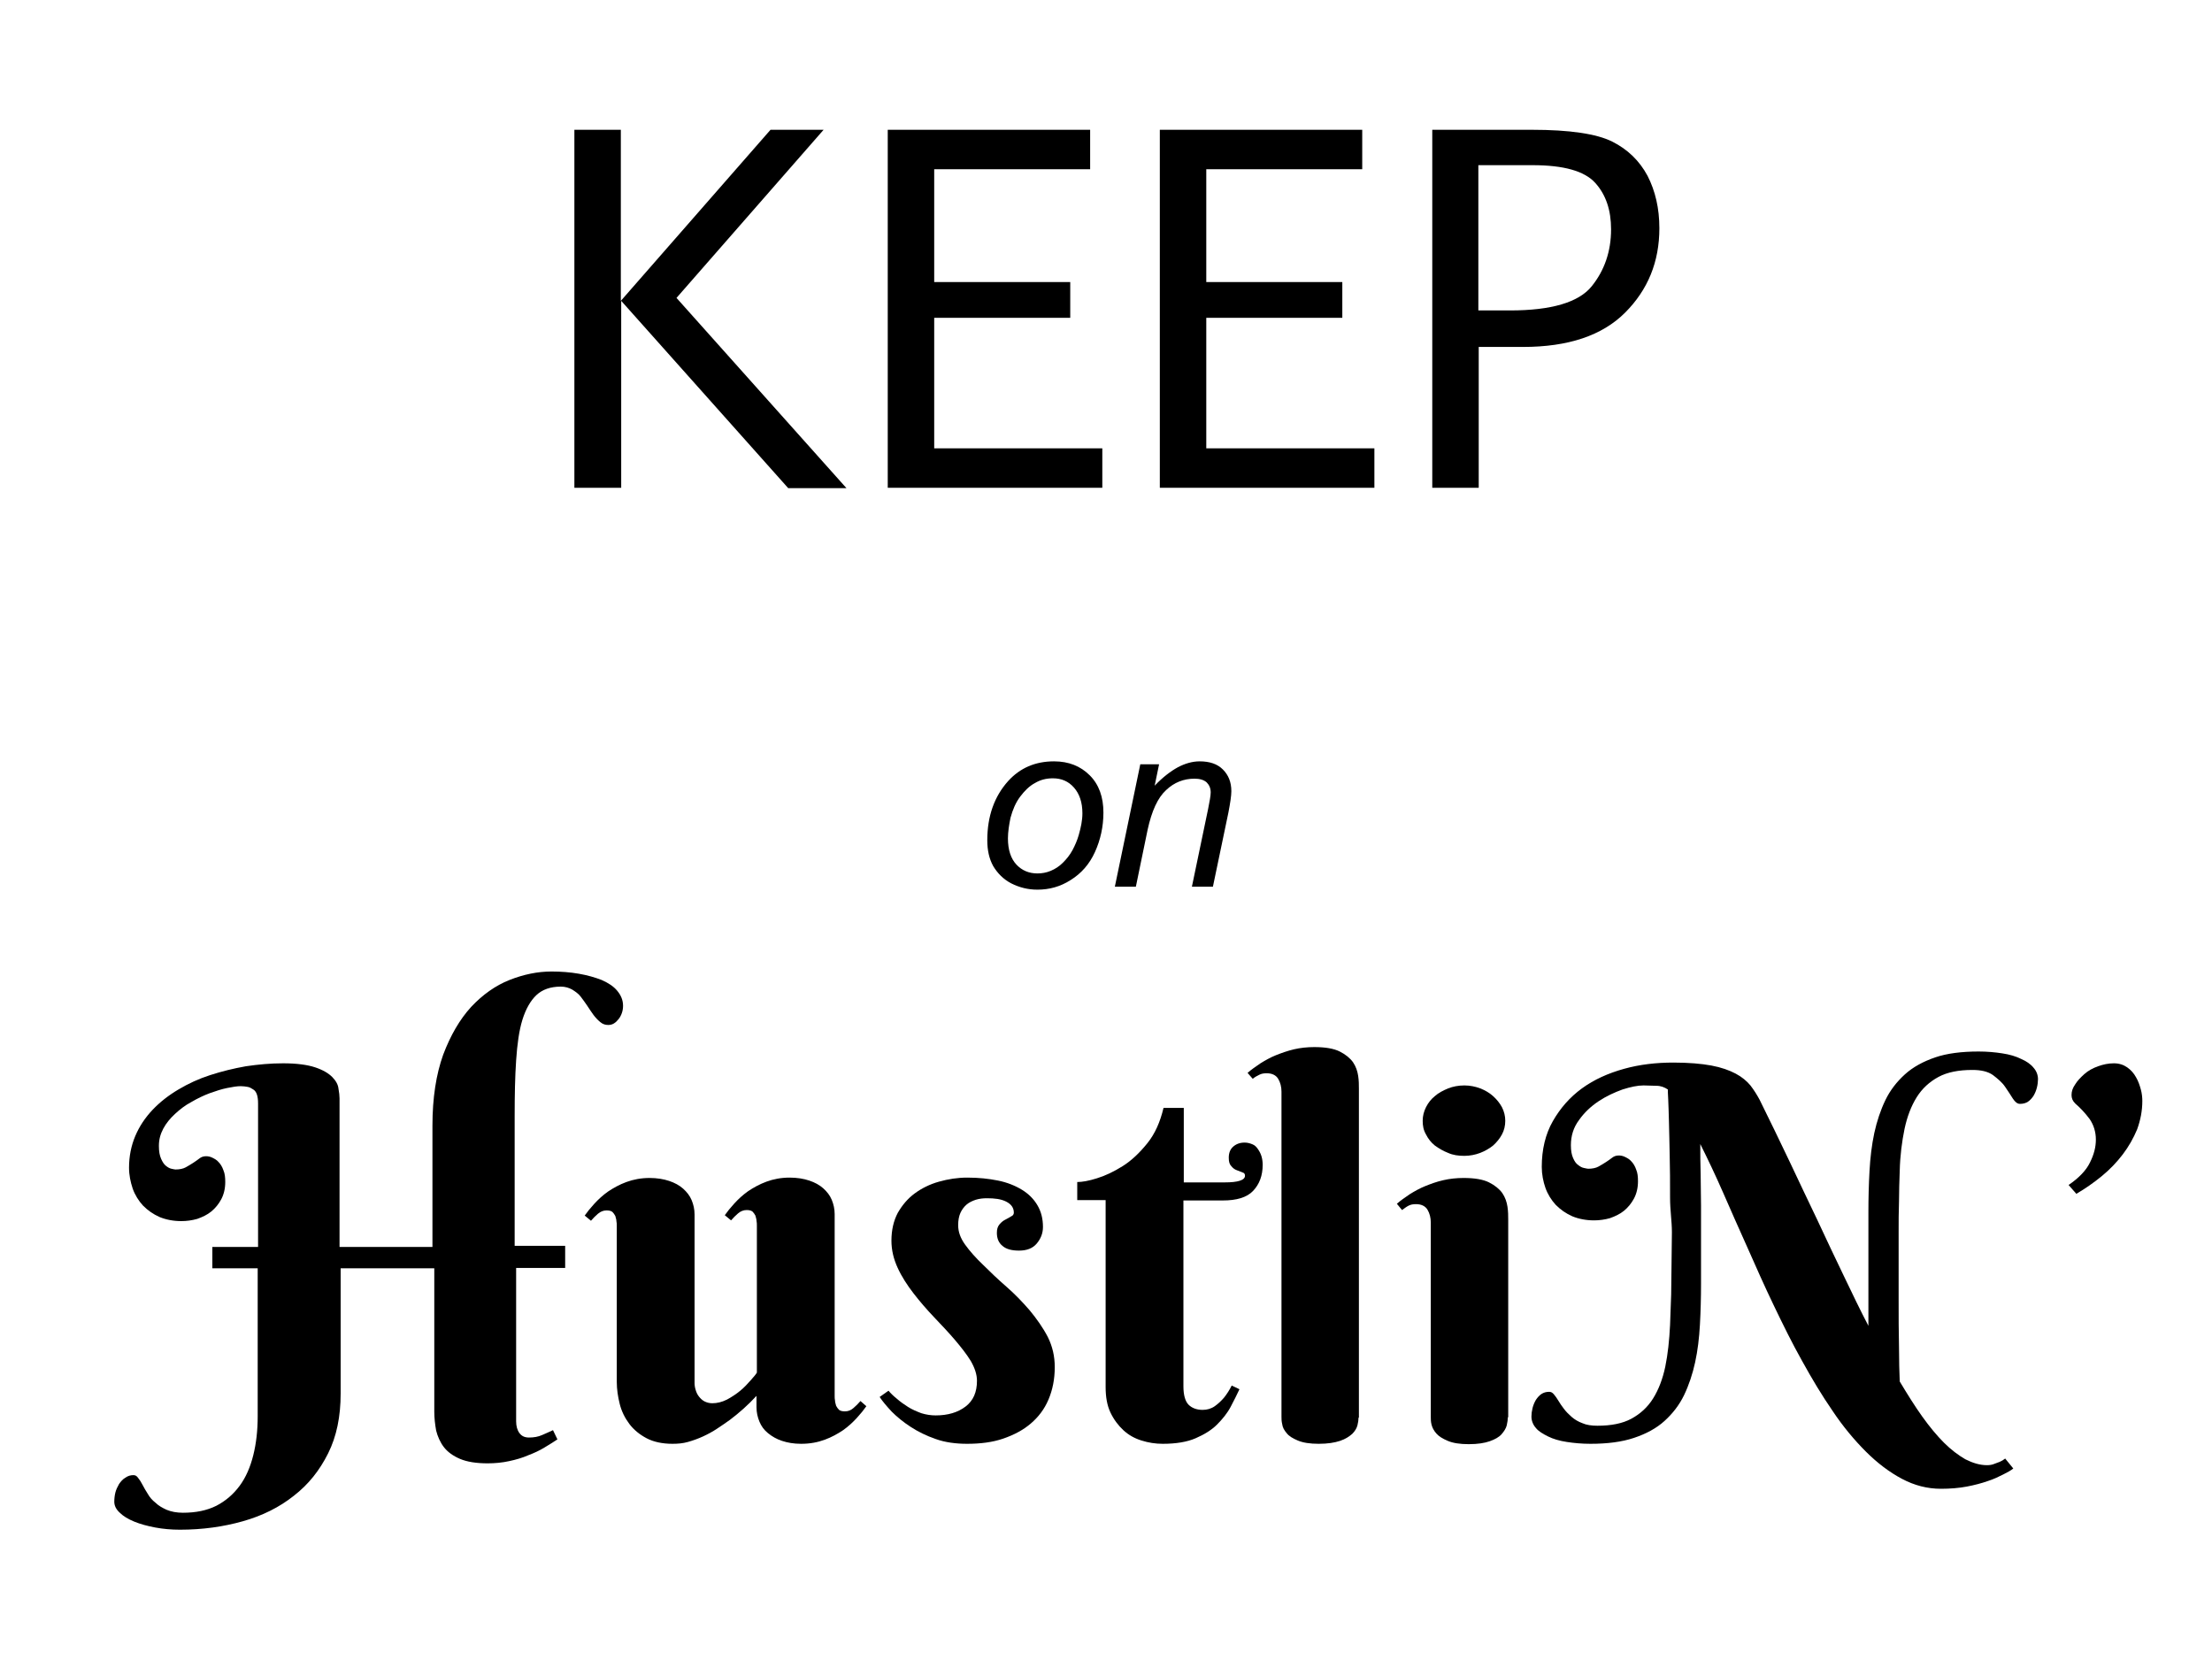
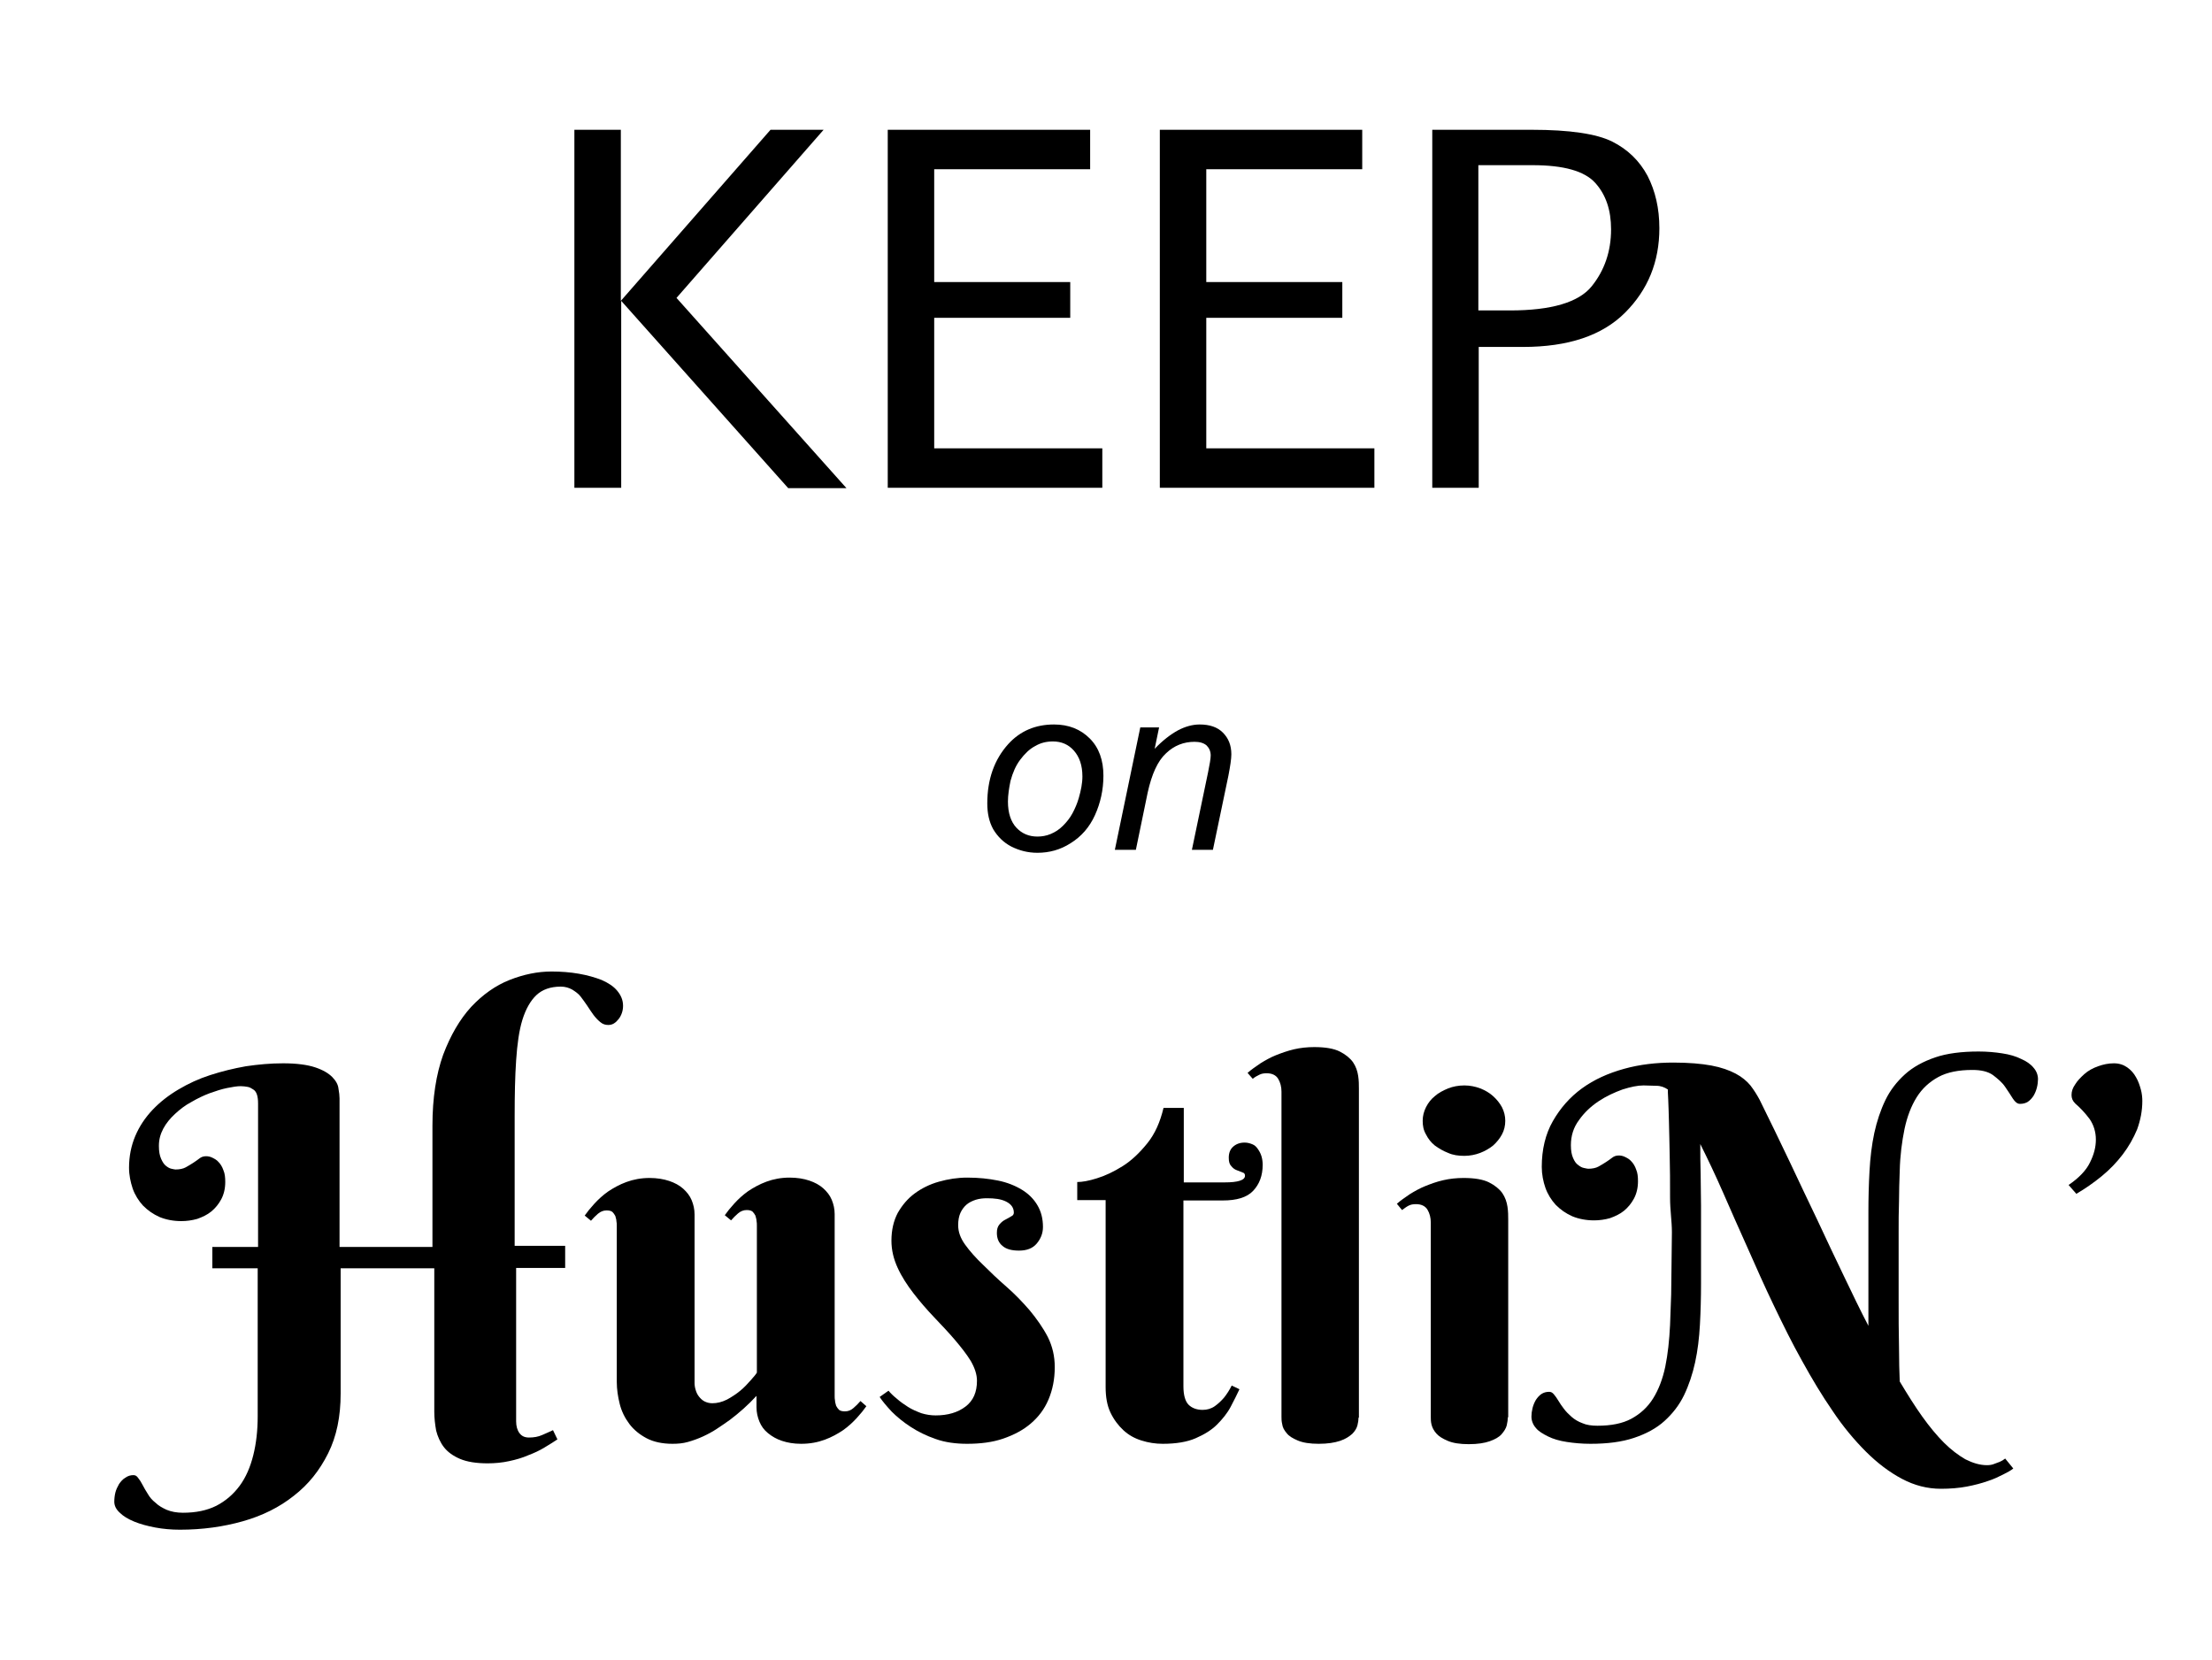
- <svg xmlns="http://www.w3.org/2000/svg" version="1.1" id="Layer_1" x="0px" y="0px" viewBox="0 0 600 450" enable-background="new 0 0 600 450" xml:space="preserve">
+ <svg xmlns="http://www.w3.org/2000/svg" version="1.1" id="Layer_1" x="0px" y="0px" viewBox="0 0 600 450" style="enable-background:new 0 0 600 450;" xml:space="preserve">
  <g id="mask">
-     <path d="M168.4,132.3h-12.6V35.2h12.6v46.4L209,35.2h14.4l-39.9,45.6l46.1,51.6h-15.8l-45.3-50.8V132.3z" />
-     <path d="M240.8,132.3V35.2h54.9v10.7h-42.3v30.6h36.9v9.7h-36.9v35.4h45.6v10.7H240.8z" />
+     <path d="M168.4,132.3h-12.6V35.2h12.6v46.4L209,35.2h14.4l-39.9,45.6l46.1,51.6h-15.8l-45.3-50.8v50.7H168.4z" />
+     <path d="M240.8,132.3V35.2h54.9v10.7h-42.3v30.6h36.9v9.7h-36.9v35.4H299v10.7H240.8z" />
    <path d="M314.6,132.3V35.2h54.9v10.7h-42.3v30.6h36.9v9.7h-36.9v35.4h45.6v10.7H314.6z" />
-     <path d="M401.1,132.3h-12.6V35.2h27c10.3,0,17.6,1.1,21.8,3.2c4.2,2.1,7.4,5.2,9.6,9.3c2.1,4.1,3.2,8.8,3.2,14.2  c0,9.1-3.1,16.7-9.3,22.9c-6.2,6.2-15.4,9.3-27.7,9.3h-12V132.3z M401.1,84.2h8.5c11.2,0,18.6-2.2,22.1-6.5  c3.5-4.3,5.3-9.5,5.3-15.5c0-5.2-1.4-9.4-4.3-12.6c-2.9-3.2-8.5-4.8-17-4.8h-14.7V84.2z" />
-     <path d="M267.8,227.9c0-6.5,1.9-11.9,5.7-16.1c3.2-3.5,7.3-5.3,12.4-5.3c4,0,7.2,1.3,9.7,3.8c2.5,2.5,3.7,5.9,3.7,10.1  c0,3.8-0.8,7.4-2.3,10.7c-1.5,3.3-3.7,5.8-6.6,7.6c-2.8,1.8-5.8,2.6-9,2.6c-2.6,0-4.9-0.6-7.1-1.7c-2.1-1.1-3.7-2.7-4.9-4.7  C268.3,232.9,267.8,230.6,267.8,227.9z M273.4,227.4c0,3.1,0.8,5.5,2.3,7.1c1.5,1.6,3.4,2.4,5.7,2.4c1.2,0,2.4-0.2,3.6-0.7  c1.2-0.5,2.3-1.2,3.3-2.2c1-1,1.9-2.1,2.6-3.4c0.7-1.3,1.3-2.7,1.7-4.1c0.6-2.1,1-4,1-5.9c0-3-0.8-5.3-2.3-7  c-1.5-1.7-3.4-2.5-5.7-2.5c-1.8,0-3.4,0.4-4.9,1.3c-1.5,0.8-2.8,2.1-4,3.7s-2,3.5-2.6,5.7C273.7,223.7,273.4,225.7,273.4,227.4z" />
-     <path d="M302.4,240.5l6.9-33.2h5.1l-1.2,5.8c2.2-2.3,4.3-3.9,6.3-5c1.9-1,3.9-1.6,5.9-1.6c2.7,0,4.8,0.7,6.3,2.2  c1.5,1.5,2.3,3.4,2.3,5.9c0,1.2-0.3,3.2-0.8,5.8l-4.2,20.1h-5.7l4.4-21.1c0.4-2,0.7-3.6,0.7-4.5c0-1.1-0.4-2-1.1-2.7  c-0.8-0.7-1.9-1-3.3-1c-2.9,0-5.5,1-7.7,3.1c-2.3,2.1-3.9,5.7-5,10.7l-3.2,15.5H302.4z" />
-     <path d="M57.6,338.2H70v-38.9c0-1-0.1-1.8-0.3-2.4c-0.2-0.6-0.5-1.1-1-1.4s-0.9-0.6-1.5-0.7c-0.6-0.1-1.2-0.2-1.9-0.2  c-1,0-2.2,0.2-3.7,0.5c-1.5,0.3-3,0.8-4.7,1.4c-1.6,0.6-3.3,1.4-5,2.4c-1.7,0.9-3.1,2-4.4,3.2c-1.3,1.2-2.4,2.5-3.2,4  c-0.8,1.5-1.2,3-1.2,4.7c0,1.5,0.2,2.6,0.6,3.5c0.4,0.9,0.8,1.5,1.3,1.9c0.5,0.4,1,0.7,1.5,0.8c0.5,0.1,0.9,0.2,1.1,0.2  c1.1,0,2.1-0.2,2.8-0.6c0.7-0.4,1.4-0.8,2-1.2c0.6-0.4,1.2-0.8,1.7-1.2c0.5-0.4,1.1-0.6,1.8-0.6c0.5,0,1.1,0.1,1.7,0.4  c0.6,0.3,1.2,0.6,1.7,1.2c0.5,0.5,1,1.3,1.3,2.2c0.4,0.9,0.5,2,0.5,3.2c0,1.8-0.4,3.4-1.1,4.7c-0.7,1.3-1.6,2.4-2.7,3.3  c-1.1,0.9-2.4,1.5-3.8,2c-1.4,0.4-2.9,0.6-4.3,0.6c-2.2,0-4.2-0.4-5.9-1.1c-1.8-0.8-3.2-1.8-4.5-3.1c-1.2-1.3-2.2-2.9-2.8-4.6  c-0.6-1.8-1-3.7-1-5.7c0-3.1,0.6-6,1.7-8.6c1.1-2.6,2.7-5,4.7-7.1c2-2.1,4.3-3.9,7-5.5s5.5-2.9,8.6-3.9c3.1-1,6.3-1.8,9.7-2.4  c3.4-0.5,6.7-0.8,10.1-0.8c3.7,0,6.6,0.4,8.7,1.1c2.1,0.7,3.6,1.6,4.6,2.6c1,1,1.6,2.1,1.7,3.1c0.2,1.1,0.3,2,0.3,2.7v40.3h25.2  v-32.9c0-7.5,1-13.9,2.9-19.2c2-5.3,4.5-9.6,7.6-13c3.1-3.3,6.6-5.8,10.4-7.3c3.8-1.5,7.6-2.3,11.4-2.3c2.6,0,5.1,0.2,7.4,0.6  c2.3,0.4,4.4,1,6.2,1.7c1.8,0.8,3.2,1.7,4.2,2.9c1,1.2,1.6,2.5,1.6,4.1c0,0.7-0.1,1.3-0.3,1.9s-0.5,1.2-0.9,1.7  c-0.4,0.5-0.8,0.9-1.3,1.2c-0.5,0.3-1,0.4-1.5,0.4c-0.8,0-1.5-0.2-2.2-0.8c-0.6-0.5-1.2-1.1-1.8-1.9c-0.6-0.8-1.1-1.6-1.7-2.5  s-1.2-1.7-1.8-2.5s-1.5-1.4-2.3-1.9c-0.9-0.5-1.9-0.8-3.1-0.8c-2.8,0-5,0.8-6.6,2.3c-1.6,1.5-2.9,3.8-3.8,6.7  c-0.9,2.9-1.4,6.6-1.7,11c-0.3,4.4-0.4,9.4-0.4,15v35.3h13.7v6H140v41.6c0,1.3,0.3,2.4,0.9,3.2c0.6,0.8,1.4,1.2,2.6,1.2  c1.3,0,2.5-0.2,3.6-0.7c1.1-0.5,2.1-0.9,2.9-1.3l1.2,2.5c-1,0.7-2.2,1.4-3.5,2.2c-1.3,0.8-2.8,1.5-4.4,2.1c-1.6,0.7-3.3,1.2-5.2,1.6  c-1.8,0.4-3.8,0.6-5.8,0.6c-3.1,0-5.6-0.4-7.5-1.2s-3.4-1.9-4.4-3.2c-1-1.3-1.7-2.9-2.1-4.5c-0.3-1.7-0.5-3.4-0.5-5.1v-38.9H92.4v34  c0,6.2-1.1,11.6-3.4,16.2s-5.3,8.4-9.3,11.5c-3.9,3.1-8.5,5.4-13.8,6.9c-5.3,1.5-11,2.3-17.1,2.3c-2.3,0-4.6-0.2-6.7-0.6  c-2.1-0.4-4-0.9-5.7-1.6s-3-1.5-3.9-2.4c-1-0.9-1.5-1.9-1.5-3c0-0.8,0.1-1.7,0.3-2.5c0.2-0.8,0.6-1.6,1-2.3c0.5-0.7,1-1.3,1.7-1.7  c0.7-0.5,1.4-0.7,2.2-0.7c0.5,0,0.9,0.2,1.3,0.8c0.4,0.5,0.8,1.1,1.2,1.9s0.9,1.6,1.4,2.4c0.5,0.9,1.2,1.7,2.1,2.4  c0.8,0.8,1.9,1.4,3,1.9c1.2,0.5,2.7,0.8,4.4,0.8c3.5,0,6.5-0.6,9.1-1.9c2.5-1.3,4.6-3.1,6.3-5.4s2.9-5.1,3.7-8.3  c0.8-3.2,1.2-6.7,1.2-10.6v-40.1H57.6V338.2z" />
-     <path d="M226.4,378.6c0,0.4,0,0.9,0.1,1.3c0,0.5,0.2,0.9,0.3,1.4c0.2,0.4,0.5,0.8,0.8,1.1c0.4,0.3,0.9,0.4,1.6,0.4  c0.9,0,1.6-0.3,2.3-0.9s1.3-1.2,1.9-1.9l1.6,1.4c-0.7,1-1.5,2-2.6,3.2s-2.3,2.3-3.7,3.3c-1.5,1-3.1,1.9-5,2.6  c-1.9,0.7-4,1.1-6.4,1.1c-2,0-3.7-0.3-5.2-0.8c-1.5-0.5-2.7-1.2-3.8-2.1s-1.8-1.9-2.3-3.1c-0.5-1.2-0.8-2.5-0.8-3.9v-3.1  c-2.3,2.5-4.7,4.6-7.2,6.5c-1.1,0.8-2.3,1.6-3.5,2.4c-1.2,0.8-2.5,1.5-3.8,2.1c-1.3,0.6-2.7,1.1-4.1,1.5c-1.4,0.4-2.8,0.5-4.2,0.5  c-2.7,0-5.1-0.5-7-1.5c-1.9-1-3.5-2.3-4.7-3.9c-1.2-1.6-2.1-3.4-2.6-5.4c-0.5-2-0.8-4-0.8-6v-42.3c0-0.4,0-0.9-0.1-1.3  c0-0.5-0.2-0.9-0.3-1.4c-0.2-0.4-0.5-0.8-0.8-1.1c-0.4-0.3-0.9-0.4-1.6-0.4c-0.8,0-1.6,0.3-2.3,0.9c-0.7,0.6-1.3,1.2-1.9,1.9  l-1.7-1.4c0.7-1,1.5-2,2.6-3.2s2.3-2.3,3.7-3.3c1.5-1,3.1-1.9,5-2.6c1.9-0.7,4-1.1,6.3-1.1c2,0,3.8,0.3,5.3,0.8  c1.5,0.5,2.8,1.2,3.8,2.1c1,0.9,1.8,1.9,2.3,3.1c0.5,1.2,0.8,2.5,0.8,3.9v45.7c0,0.6,0.1,1.3,0.3,1.9c0.2,0.7,0.5,1.3,0.9,1.8  c0.4,0.5,0.9,1,1.5,1.3c0.6,0.3,1.3,0.5,2.1,0.5c1.3,0,2.6-0.3,4-1c1.3-0.7,2.5-1.5,3.6-2.4c1.1-0.9,2-1.9,2.8-2.8  c0.8-0.9,1.4-1.6,1.7-2.1v-39.9c0-0.4,0-0.9-0.1-1.3c0-0.5-0.2-0.9-0.3-1.4c-0.2-0.4-0.5-0.8-0.8-1.1c-0.4-0.3-0.9-0.4-1.6-0.4  c-0.8,0-1.6,0.3-2.3,0.9c-0.7,0.6-1.3,1.2-1.9,1.9l-1.7-1.4c0.7-1,1.5-2,2.6-3.2s2.3-2.3,3.7-3.3c1.5-1,3.1-1.9,5-2.6  c1.9-0.7,4-1.1,6.3-1.1c2,0,3.8,0.3,5.3,0.8c1.5,0.5,2.8,1.2,3.8,2.1c1,0.9,1.8,1.9,2.3,3.1c0.5,1.2,0.8,2.5,0.8,3.9V378.6z" />
-     <path d="M267.7,325c-1,0-2,0.1-3,0.4c-0.9,0.3-1.8,0.7-2.5,1.3c-0.7,0.6-1.3,1.4-1.7,2.3c-0.4,0.9-0.6,2-0.6,3.3  c0,1.8,0.6,3.5,1.9,5.3c1.3,1.8,2.9,3.6,4.9,5.5c1.9,1.9,4,3.9,6.3,5.9c2.3,2,4.4,4.2,6.3,6.4c1.9,2.3,3.6,4.7,4.9,7.2  c1.3,2.6,1.9,5.3,1.9,8.2c0,3.3-0.6,6.2-1.7,8.8c-1.1,2.6-2.7,4.7-4.8,6.5c-2.1,1.8-4.6,3.1-7.5,4.1s-6.2,1.4-9.8,1.4  c-3.1,0-6-0.4-8.5-1.3c-2.6-0.9-4.8-2-6.8-3.3s-3.7-2.7-5.1-4.1c-1.4-1.5-2.5-2.8-3.3-4l2.4-1.7c0.6,0.7,1.3,1.4,2.3,2.2  c0.9,0.8,1.9,1.5,3,2.2c1.1,0.7,2.3,1.2,3.6,1.7c1.3,0.4,2.6,0.6,3.9,0.6c3.3,0,6-0.8,8.1-2.4c2.1-1.6,3.1-3.9,3.1-7  c0-1.7-0.6-3.5-1.7-5.4c-1.1-1.8-2.6-3.7-4.3-5.7c-1.7-2-3.6-4-5.6-6.1c-2-2.1-3.9-4.3-5.6-6.5c-1.7-2.2-3.2-4.5-4.3-6.9  c-1.1-2.4-1.7-4.8-1.7-7.4c0-2.9,0.6-5.4,1.7-7.5c1.2-2.1,2.7-3.9,4.6-5.3c1.9-1.4,4.1-2.5,6.6-3.2c2.5-0.7,5-1.1,7.7-1.1  c3.1,0,5.8,0.3,8.3,0.8c2.5,0.5,4.7,1.4,6.5,2.5c1.8,1.1,3.2,2.5,4.2,4.2c1,1.7,1.5,3.6,1.5,5.9c0,1.7-0.6,3.2-1.7,4.5  c-1.1,1.3-2.7,1.9-4.8,1.9c-2,0-3.5-0.4-4.5-1.3c-1-0.8-1.5-2-1.5-3.5c0-1,0.2-1.7,0.7-2.3s1-1,1.6-1.3c0.6-0.3,1.1-0.6,1.6-0.9  c0.5-0.2,0.7-0.6,0.7-1c0-1.3-0.7-2.3-2.1-3S269.8,325,267.7,325z" />
-     <path d="M321,325.5V376c0,2.4,0.5,4.1,1.4,5c0.9,0.9,2.2,1.4,3.8,1.4c1.2,0,2.3-0.3,3.3-1s1.8-1.5,2.5-2.3c0.8-1,1.5-2.1,2.1-3.3  l2.1,1c-0.7,1.5-1.5,3.1-2.4,4.8c-0.9,1.7-2.2,3.3-3.7,4.8c-1.5,1.5-3.5,2.7-5.8,3.7c-2.3,1-5.3,1.5-8.9,1.5c-2,0-3.9-0.3-5.8-0.9  s-3.5-1.5-4.9-2.8c-1.4-1.3-2.6-2.9-3.5-4.8c-0.9-1.9-1.3-4.2-1.3-6.9v-50.7h-7.7v-4.9c1.3,0,3.1-0.3,5.3-1c2.3-0.7,4.6-1.8,7-3.3  c2.4-1.5,4.6-3.6,6.7-6.2s3.5-5.8,4.4-9.6h5.5v20.2h11.1c3.6,0,5.5-0.6,5.5-1.8c0-0.5-0.2-0.8-0.7-0.9c-0.5-0.2-1-0.4-1.5-0.6  c-0.6-0.2-1.1-0.6-1.5-1.1c-0.5-0.5-0.7-1.2-0.7-2.3c0-1.3,0.4-2.3,1.2-3c0.8-0.7,1.8-1.1,3.1-1.1c0.8,0,1.5,0.2,2.2,0.5  s1.1,0.8,1.5,1.4c0.4,0.6,0.7,1.2,0.9,1.9c0.2,0.7,0.3,1.5,0.3,2.2c0,3-0.9,5.3-2.6,7.1c-1.7,1.8-4.5,2.6-8.2,2.6H321z" />
-     <path d="M368.5,384.5c0,0.6-0.1,1.3-0.3,2.1s-0.7,1.6-1.4,2.3c-0.8,0.7-1.8,1.4-3.3,1.9s-3.4,0.8-5.8,0.8c-2.4,0-4.3-0.3-5.7-0.9  s-2.4-1.2-3-2c-0.7-0.8-1.1-1.6-1.2-2.4c-0.2-0.8-0.2-1.5-0.2-2v-88.2c0-1.3-0.3-2.5-0.9-3.5c-0.6-1-1.7-1.5-3.1-1.5  c-0.8,0-1.4,0.1-2,0.4c-0.6,0.3-1.2,0.6-1.8,1.1l-1.4-1.6c1-0.9,2.2-1.7,3.5-2.6c1.3-0.8,2.7-1.6,4.2-2.2c1.5-0.6,3.2-1.2,4.9-1.6  c1.7-0.4,3.6-0.6,5.5-0.6c3,0,5.3,0.4,6.9,1.2c1.6,0.8,2.8,1.8,3.6,2.9c0.8,1.2,1.2,2.4,1.4,3.7c0.2,1.3,0.2,2.5,0.2,3.5V384.5z" />
-     <path d="M409,384.4c0,0.6-0.1,1.3-0.3,2.2c-0.2,0.8-0.7,1.6-1.4,2.4s-1.8,1.4-3.2,1.9c-1.4,0.5-3.3,0.8-5.7,0.8  c-2.4,0-4.3-0.3-5.7-0.9s-2.4-1.2-3.1-2c-0.7-0.8-1.1-1.6-1.3-2.4c-0.2-0.8-0.2-1.5-0.2-2v-52.8c0-1.3-0.3-2.5-0.9-3.5  c-0.6-1-1.7-1.5-3.1-1.5c-0.8,0-1.4,0.1-2,0.4s-1.1,0.7-1.8,1.2l-1.4-1.7c1-0.9,2.2-1.7,3.5-2.6c1.3-0.8,2.7-1.6,4.2-2.2  c1.5-0.6,3.1-1.2,4.9-1.6c1.7-0.4,3.6-0.6,5.5-0.6c3,0,5.3,0.4,6.9,1.2c1.6,0.8,2.8,1.8,3.6,2.9c0.8,1.2,1.2,2.4,1.4,3.7  c0.2,1.3,0.2,2.5,0.2,3.5V384.4z M385.9,304c0-1.3,0.3-2.5,0.9-3.7c0.6-1.2,1.4-2.2,2.4-3c1-0.9,2.2-1.5,3.6-2.1  c1.3-0.5,2.8-0.8,4.4-0.8c1.5,0,3,0.3,4.3,0.8c1.3,0.5,2.5,1.2,3.5,2.1c1,0.9,1.8,1.9,2.4,3c0.6,1.2,0.9,2.4,0.9,3.7  c0,1.3-0.3,2.6-0.9,3.7c-0.6,1.1-1.4,2.1-2.4,3c-1,0.8-2.2,1.5-3.5,2c-1.3,0.5-2.8,0.8-4.3,0.8c-1.6,0-3.1-0.2-4.4-0.8  c-1.3-0.5-2.5-1.2-3.6-2c-1-0.8-1.8-1.8-2.4-3C386.1,306.5,385.9,305.3,385.9,304z" />
-     <path d="M453,324.8c0-4.1,0-8-0.1-11.4c-0.1-3.5-0.1-6.5-0.2-9.1c-0.1-2.6-0.1-4.6-0.2-6.1s-0.1-2.4-0.1-2.7c-0.9-0.6-1.9-1-3.1-1  c-1.2,0-2.3-0.1-3.5-0.1c-1.6,0-3.5,0.4-5.7,1.1c-2.2,0.8-4.4,1.8-6.5,3.2c-2.1,1.4-3.9,3.1-5.3,5.1c-1.5,2-2.2,4.3-2.2,6.8  c0,1.5,0.2,2.6,0.6,3.5c0.4,0.9,0.8,1.5,1.4,1.9c0.5,0.4,1,0.7,1.6,0.8c0.5,0.1,0.9,0.2,1.1,0.2c1.1,0,2.1-0.2,2.8-0.6  c0.7-0.4,1.4-0.8,2-1.2c0.6-0.4,1.2-0.8,1.7-1.2c0.5-0.4,1.1-0.6,1.8-0.6c0.5,0,1.1,0.1,1.7,0.4c0.6,0.3,1.2,0.6,1.7,1.2  c0.5,0.5,1,1.3,1.3,2.2c0.4,0.9,0.5,2,0.5,3.2c0,1.8-0.4,3.4-1.1,4.7c-0.7,1.3-1.6,2.4-2.7,3.3c-1.1,0.9-2.4,1.5-3.8,2  c-1.4,0.4-2.9,0.6-4.3,0.6c-2.2,0-4.2-0.4-5.9-1.1c-1.8-0.8-3.2-1.8-4.5-3.1c-1.2-1.3-2.2-2.9-2.8-4.6s-1-3.7-1-5.7  c0-4.7,1-8.9,3-12.4c2-3.5,4.6-6.5,7.9-8.9c3.3-2.4,7.1-4.1,11.4-5.3s8.8-1.7,13.4-1.7c4.1,0,7.6,0.3,10.3,0.8  c2.7,0.5,4.9,1.3,6.6,2.2c1.7,0.9,3,2,4,3.2c1,1.3,1.8,2.6,2.5,3.9c2.8,5.7,5.5,11.2,8.1,16.7c2.6,5.5,5.1,10.8,7.6,16  c2.4,5.2,4.8,10.2,7.1,15c2.3,4.8,4.5,9.4,6.7,13.6v-9.8v-21.1c0-3.8,0.1-7.5,0.3-11.1s0.6-7,1.3-10.3c0.7-3.2,1.7-6.2,3-8.9  c1.3-2.7,3.1-5,5.3-7c2.2-2,5-3.5,8.2-4.6s7.2-1.6,11.8-1.6c2.3,0,4.5,0.2,6.4,0.5c2,0.3,3.7,0.8,5.1,1.5c1.4,0.6,2.6,1.4,3.4,2.4  c0.8,0.9,1.2,2,1.2,3.1c0,0.7-0.1,1.5-0.3,2.3c-0.2,0.8-0.5,1.5-0.9,2.2c-0.4,0.6-0.9,1.2-1.5,1.6c-0.6,0.4-1.3,0.6-2.2,0.6  c-0.7,0-1.3-0.5-1.9-1.4c-0.6-1-1.3-2-2.1-3.2c-0.8-1.2-2-2.2-3.3-3.2c-1.4-1-3.3-1.4-5.6-1.4c-3.7,0-6.8,0.6-9.2,1.9  c-2.4,1.3-4.4,3.1-5.9,5.5c-1.5,2.4-2.6,5.3-3.3,8.6c-0.7,3.4-1.2,7.2-1.3,11.3c-0.1,2.9-0.2,5.7-0.2,8.4c-0.1,2.7-0.1,5.5-0.1,8.2  c0,2.8,0,5.7,0,8.6c0,3,0,6.2,0,9.6c0,4.8,0,9.2,0.1,13c0,3.8,0.1,7,0.2,9.4c2.1,3.5,4.1,6.7,6.1,9.5c2,2.8,4,5.2,5.9,7.1  c1.9,1.9,3.9,3.4,5.8,4.5c2,1,3.9,1.6,5.9,1.6c0.6,0,1.3-0.1,1.8-0.3c0.6-0.2,1.1-0.4,1.6-0.6c0.5-0.2,1-0.5,1.5-0.9l2.2,2.7  c-0.6,0.5-1.5,1-2.7,1.6c-1.2,0.6-2.6,1.3-4.2,1.8c-1.7,0.6-3.6,1.1-5.7,1.5c-2.1,0.4-4.5,0.6-7,0.6c-3.7,0-7.2-0.9-10.6-2.7  c-3.4-1.8-6.7-4.3-9.8-7.4s-6.2-6.8-9-11c-2.9-4.2-5.6-8.7-8.3-13.6c-2.7-4.8-5.2-9.9-7.7-15.1c-2.5-5.2-4.8-10.4-7.1-15.6  c-2.3-5.1-4.5-10.1-6.6-14.9c-2.1-4.8-4.2-9.2-6.2-13.2c0,2.6,0,5.4,0.1,8.2c0,2.8,0.1,5.7,0.1,8.5v21.2c0,3.8-0.1,7.5-0.3,11.1  c-0.2,3.6-0.6,7-1.3,10.2s-1.7,6.2-3,8.9c-1.3,2.7-3.1,5-5.3,7c-2.2,2-5,3.5-8.3,4.6s-7.2,1.6-11.8,1.6c-2.3,0-4.5-0.2-6.4-0.5  c-2-0.3-3.7-0.8-5.1-1.5s-2.6-1.4-3.3-2.3c-0.8-0.9-1.2-2-1.2-3.1c0-0.7,0.1-1.5,0.3-2.3c0.2-0.8,0.5-1.5,0.9-2.2  c0.4-0.6,0.9-1.2,1.5-1.6c0.6-0.4,1.3-0.6,2.1-0.6c0.5,0,0.9,0.2,1.3,0.7c0.4,0.5,0.8,1,1.2,1.7c0.4,0.7,0.9,1.4,1.5,2.2  c0.6,0.8,1.3,1.5,2.1,2.2c0.8,0.7,1.8,1.3,2.9,1.7c1.1,0.5,2.5,0.7,4.1,0.7c3.7,0,6.8-0.6,9.2-1.9c2.4-1.3,4.4-3.1,5.9-5.5  s2.6-5.3,3.3-8.6c0.7-3.4,1.1-7.2,1.3-11.3c0.1-2.9,0.2-5.7,0.3-8.3c0-2.7,0.1-5.4,0.1-8.2c0-2.8,0.1-5.7,0.1-8.7  S453,328.3,453,324.8z" />
-     <path d="M561.1,321.4c2.8-1.9,4.8-4,5.8-6.1c1.1-2.2,1.6-4.2,1.6-6.2c0-2.1-0.6-4-1.7-5.6c-1.2-1.6-2.5-3-3.9-4.2  c-0.7-0.7-1-1.4-1-2.3c0-1,0.3-1.9,1-2.9c0.6-1,1.5-1.9,2.5-2.8c1-0.9,2.3-1.6,3.7-2.1c1.4-0.5,2.8-0.8,4.3-0.8  c1.4,0,2.6,0.4,3.6,1.1c1,0.7,1.8,1.6,2.4,2.7c0.6,1,1,2.2,1.3,3.3s0.4,2.2,0.4,3.1c0,2.7-0.5,5.2-1.4,7.7c-1,2.4-2.3,4.7-3.9,6.8  c-1.6,2.1-3.5,4.1-5.7,5.9c-2.2,1.8-4.5,3.4-6.9,4.8L561.1,321.4z" />
+     <path d="M401.1,132.3h-12.6V35.2h27c10.3,0,17.6,1.1,21.8,3.2c4.2,2.1,7.4,5.2,9.6,9.3c2.1,4.1,3.2,8.8,3.2,14.2   c0,9.1-3.1,16.7-9.3,22.9c-6.2,6.2-15.4,9.3-27.7,9.3h-12V132.3z M401.1,84.2h8.5c11.2,0,18.6-2.2,22.1-6.5s5.3-9.5,5.3-15.5   c0-5.2-1.4-9.4-4.3-12.6c-2.9-3.2-8.5-4.8-17-4.8H401v39.4H401.1z" />
+     <path d="M267.8,217.9c0-6.5,1.9-11.9,5.7-16.1c3.2-3.5,7.3-5.3,12.4-5.3c4,0,7.2,1.3,9.7,3.8s3.7,5.9,3.7,10.1   c0,3.8-0.8,7.4-2.3,10.7s-3.7,5.8-6.6,7.6c-2.8,1.8-5.8,2.6-9,2.6c-2.6,0-4.9-0.6-7.1-1.7c-2.1-1.1-3.7-2.7-4.9-4.7   C268.3,222.9,267.8,220.6,267.8,217.9z M273.4,217.4c0,3.1,0.8,5.5,2.3,7.1s3.4,2.4,5.7,2.4c1.2,0,2.4-0.2,3.6-0.7s2.3-1.2,3.3-2.2   s1.9-2.1,2.6-3.4c0.7-1.3,1.3-2.7,1.7-4.1c0.6-2.1,1-4,1-5.9c0-3-0.8-5.3-2.3-7s-3.4-2.5-5.7-2.5c-1.8,0-3.4,0.4-4.9,1.3   c-1.5,0.8-2.8,2.1-4,3.7s-2,3.5-2.6,5.7C273.7,213.7,273.4,215.7,273.4,217.4z" />
+     <path d="M302.4,230.5l6.9-33.2h5.1l-1.2,5.8c2.2-2.3,4.3-3.9,6.3-5c1.9-1,3.9-1.6,5.9-1.6c2.7,0,4.8,0.7,6.3,2.2s2.3,3.4,2.3,5.9   c0,1.2-0.3,3.2-0.8,5.8l-4.2,20.1h-5.7l4.4-21.1c0.4-2,0.7-3.6,0.7-4.5c0-1.1-0.4-2-1.1-2.7c-0.8-0.7-1.9-1-3.3-1   c-2.9,0-5.5,1-7.7,3.1c-2.3,2.1-3.9,5.7-5,10.7l-3.2,15.5H302.4z" />
+     <path d="M57.6,338.2H70v-38.9c0-1-0.1-1.8-0.3-2.4c-0.2-0.6-0.5-1.1-1-1.4s-0.9-0.6-1.5-0.7s-1.2-0.2-1.9-0.2c-1,0-2.2,0.2-3.7,0.5   s-3,0.8-4.7,1.4c-1.6,0.6-3.3,1.4-5,2.4c-1.7,0.9-3.1,2-4.4,3.2c-1.3,1.2-2.4,2.5-3.2,4s-1.2,3-1.2,4.7c0,1.5,0.2,2.6,0.6,3.5   c0.4,0.9,0.8,1.5,1.3,1.9s1,0.7,1.5,0.8c0.5,0.1,0.9,0.2,1.1,0.2c1.1,0,2.1-0.2,2.8-0.6s1.4-0.8,2-1.2c0.6-0.4,1.2-0.8,1.7-1.2   c0.5-0.4,1.1-0.6,1.8-0.6c0.5,0,1.1,0.1,1.7,0.4c0.6,0.3,1.2,0.6,1.7,1.2c0.5,0.5,1,1.3,1.3,2.2c0.4,0.9,0.5,2,0.5,3.2   c0,1.8-0.4,3.4-1.1,4.7c-0.7,1.3-1.6,2.4-2.7,3.3c-1.1,0.9-2.4,1.5-3.8,2c-1.4,0.4-2.9,0.6-4.3,0.6c-2.2,0-4.2-0.4-5.9-1.1   c-1.8-0.8-3.2-1.8-4.5-3.1c-1.2-1.3-2.2-2.9-2.8-4.6c-0.6-1.8-1-3.7-1-5.7c0-3.1,0.6-6,1.7-8.6c1.1-2.6,2.7-5,4.7-7.1   s4.3-3.9,7-5.5s5.5-2.9,8.6-3.9c3.1-1,6.3-1.8,9.7-2.4c3.4-0.5,6.7-0.8,10.1-0.8c3.7,0,6.6,0.4,8.7,1.1s3.6,1.6,4.6,2.6   s1.6,2.1,1.7,3.1c0.2,1.1,0.3,2,0.3,2.7v40.3h25.2v-32.9c0-7.5,1-13.9,2.9-19.2c2-5.3,4.5-9.6,7.6-13c3.1-3.3,6.6-5.8,10.4-7.3   c3.8-1.5,7.6-2.3,11.4-2.3c2.6,0,5.1,0.2,7.4,0.6c2.3,0.4,4.4,1,6.2,1.7c1.8,0.8,3.2,1.7,4.2,2.9c1,1.2,1.6,2.5,1.6,4.1   c0,0.7-0.1,1.3-0.3,1.9s-0.5,1.2-0.9,1.7s-0.8,0.9-1.3,1.2c-0.5,0.3-1,0.4-1.5,0.4c-0.8,0-1.5-0.2-2.2-0.8   c-0.6-0.5-1.2-1.1-1.8-1.9s-1.1-1.6-1.7-2.5s-1.2-1.7-1.8-2.5s-1.5-1.4-2.3-1.9c-0.9-0.5-1.9-0.8-3.1-0.8c-2.8,0-5,0.8-6.6,2.3   s-2.9,3.8-3.8,6.7c-0.9,2.9-1.4,6.6-1.7,11s-0.4,9.4-0.4,15v35.3h13.7v6H140v41.6c0,1.3,0.3,2.4,0.9,3.2c0.6,0.8,1.4,1.2,2.6,1.2   c1.3,0,2.5-0.2,3.6-0.7s2.1-0.9,2.9-1.3l1.2,2.5c-1,0.7-2.2,1.4-3.5,2.2c-1.3,0.8-2.8,1.5-4.4,2.1c-1.6,0.7-3.3,1.2-5.2,1.6   c-1.8,0.4-3.8,0.6-5.8,0.6c-3.1,0-5.6-0.4-7.5-1.2s-3.4-1.9-4.4-3.2c-1-1.3-1.7-2.9-2.1-4.5c-0.3-1.7-0.5-3.4-0.5-5.1V344H92.4v34   c0,6.2-1.1,11.6-3.4,16.2s-5.3,8.4-9.3,11.5c-3.9,3.1-8.5,5.4-13.8,6.9s-11,2.3-17.1,2.3c-2.3,0-4.6-0.2-6.7-0.6   c-2.1-0.4-4-0.9-5.7-1.6s-3-1.5-3.9-2.4c-1-0.9-1.5-1.9-1.5-3c0-0.8,0.1-1.7,0.3-2.5c0.2-0.8,0.6-1.6,1-2.3c0.5-0.7,1-1.3,1.7-1.7   c0.7-0.5,1.4-0.7,2.2-0.7c0.5,0,0.9,0.2,1.3,0.8c0.4,0.5,0.8,1.1,1.2,1.9s0.9,1.6,1.4,2.4c0.5,0.9,1.2,1.7,2.1,2.4   c0.8,0.8,1.9,1.4,3,1.9c1.2,0.5,2.7,0.8,4.4,0.8c3.5,0,6.5-0.6,9.1-1.9c2.5-1.3,4.6-3.1,6.3-5.4s2.9-5.1,3.7-8.3   c0.8-3.2,1.2-6.7,1.2-10.6V344H57.6V338.2z" />
+     <path d="M226.4,378.6c0,0.4,0,0.9,0.1,1.3c0,0.5,0.2,0.9,0.3,1.4c0.2,0.4,0.5,0.8,0.8,1.1c0.4,0.3,0.9,0.4,1.6,0.4   c0.9,0,1.6-0.3,2.3-0.9s1.3-1.2,1.9-1.9l1.6,1.4c-0.7,1-1.5,2-2.6,3.2s-2.3,2.3-3.7,3.3c-1.5,1-3.1,1.9-5,2.6s-4,1.1-6.4,1.1   c-2,0-3.7-0.3-5.2-0.8s-2.7-1.2-3.8-2.1s-1.8-1.9-2.3-3.1s-0.8-2.5-0.8-3.9v-3.1c-2.3,2.5-4.7,4.6-7.2,6.5   c-1.1,0.8-2.3,1.6-3.5,2.4s-2.5,1.5-3.8,2.1s-2.7,1.1-4.1,1.5c-1.4,0.4-2.8,0.5-4.2,0.5c-2.7,0-5.1-0.5-7-1.5s-3.5-2.3-4.7-3.9   s-2.1-3.4-2.6-5.4s-0.8-4-0.8-6v-42.3c0-0.4,0-0.9-0.1-1.3c0-0.5-0.2-0.9-0.3-1.4c-0.2-0.4-0.5-0.8-0.8-1.1   c-0.4-0.3-0.9-0.4-1.6-0.4c-0.8,0-1.6,0.3-2.3,0.9s-1.3,1.2-1.9,1.9l-1.7-1.4c0.7-1,1.5-2,2.6-3.2s2.3-2.3,3.7-3.3   c1.5-1,3.1-1.9,5-2.6s4-1.1,6.3-1.1c2,0,3.8,0.3,5.3,0.8s2.8,1.2,3.8,2.1s1.8,1.9,2.3,3.1s0.8,2.5,0.8,3.9v45.7   c0,0.6,0.1,1.3,0.3,1.9c0.2,0.7,0.5,1.3,0.9,1.8s0.9,1,1.5,1.3s1.3,0.5,2.1,0.5c1.3,0,2.6-0.3,4-1c1.3-0.7,2.5-1.5,3.6-2.4   s2-1.9,2.8-2.8s1.4-1.6,1.7-2.1v-39.9c0-0.4,0-0.9-0.1-1.3c0-0.5-0.2-0.9-0.3-1.4c-0.2-0.4-0.5-0.8-0.8-1.1   c-0.4-0.3-0.9-0.4-1.6-0.4c-0.8,0-1.6,0.3-2.3,0.9s-1.3,1.2-1.9,1.9l-1.7-1.4c0.7-1,1.5-2,2.6-3.2s2.3-2.3,3.7-3.3   c1.5-1,3.1-1.9,5-2.6s4-1.1,6.3-1.1c2,0,3.8,0.3,5.3,0.8s2.8,1.2,3.8,2.1s1.8,1.9,2.3,3.1s0.8,2.5,0.8,3.9L226.4,378.6L226.4,378.6   z" />
+     <path d="M267.7,325c-1,0-2,0.1-3,0.4c-0.9,0.3-1.8,0.7-2.5,1.3c-0.7,0.6-1.3,1.4-1.7,2.3c-0.4,0.9-0.6,2-0.6,3.3   c0,1.8,0.6,3.5,1.9,5.3s2.9,3.6,4.9,5.5c1.9,1.9,4,3.9,6.3,5.9s4.4,4.2,6.3,6.4c1.9,2.3,3.6,4.7,4.9,7.2c1.3,2.6,1.9,5.3,1.9,8.2   c0,3.3-0.6,6.2-1.7,8.8c-1.1,2.6-2.7,4.7-4.8,6.5c-2.1,1.8-4.6,3.1-7.5,4.1s-6.2,1.4-9.8,1.4c-3.1,0-6-0.4-8.5-1.3   c-2.6-0.9-4.8-2-6.8-3.3s-3.7-2.7-5.1-4.1c-1.4-1.5-2.5-2.8-3.3-4l2.4-1.7c0.6,0.7,1.3,1.4,2.3,2.2c0.9,0.8,1.9,1.5,3,2.2   s2.3,1.2,3.6,1.7c1.3,0.4,2.6,0.6,3.9,0.6c3.3,0,6-0.8,8.1-2.4s3.1-3.9,3.1-7c0-1.7-0.6-3.5-1.7-5.4c-1.1-1.8-2.6-3.7-4.3-5.7   c-1.7-2-3.6-4-5.6-6.1s-3.9-4.3-5.6-6.5c-1.7-2.2-3.2-4.5-4.3-6.9s-1.7-4.8-1.7-7.4c0-2.9,0.6-5.4,1.7-7.5c1.2-2.1,2.7-3.9,4.6-5.3   c1.9-1.4,4.1-2.5,6.6-3.2c2.5-0.7,5-1.1,7.7-1.1c3.1,0,5.8,0.3,8.3,0.8s4.7,1.4,6.5,2.5s3.2,2.5,4.2,4.2s1.5,3.6,1.5,5.9   c0,1.7-0.6,3.2-1.7,4.5s-2.7,1.9-4.8,1.9c-2,0-3.5-0.4-4.5-1.3c-1-0.8-1.5-2-1.5-3.5c0-1,0.2-1.7,0.7-2.3s1-1,1.6-1.3   s1.1-0.6,1.6-0.9c0.5-0.2,0.7-0.6,0.7-1c0-1.3-0.7-2.3-2.1-3S269.8,325,267.7,325z" />
+     <path d="M321,325.5V376c0,2.4,0.5,4.1,1.4,5s2.2,1.4,3.8,1.4c1.2,0,2.3-0.3,3.3-1s1.8-1.5,2.5-2.3c0.8-1,1.5-2.1,2.1-3.3l2.1,1   c-0.7,1.5-1.5,3.1-2.4,4.8c-0.9,1.7-2.2,3.3-3.7,4.8s-3.5,2.7-5.8,3.7s-5.3,1.5-8.9,1.5c-2,0-3.9-0.3-5.8-0.9s-3.5-1.5-4.9-2.8   s-2.6-2.9-3.5-4.8s-1.3-4.2-1.3-6.9v-50.7h-7.7v-4.9c1.3,0,3.1-0.3,5.3-1c2.3-0.7,4.6-1.8,7-3.3s4.6-3.6,6.7-6.2s3.5-5.8,4.4-9.6   h5.5v20.2h11.1c3.6,0,5.5-0.6,5.5-1.8c0-0.5-0.2-0.8-0.7-0.9c-0.5-0.2-1-0.4-1.5-0.6c-0.6-0.2-1.1-0.6-1.5-1.1   c-0.5-0.5-0.7-1.2-0.7-2.3c0-1.3,0.4-2.3,1.2-3c0.8-0.7,1.8-1.1,3.1-1.1c0.8,0,1.5,0.2,2.2,0.5s1.1,0.8,1.5,1.4s0.7,1.2,0.9,1.9   c0.2,0.7,0.3,1.5,0.3,2.2c0,3-0.9,5.3-2.6,7.1c-1.7,1.8-4.5,2.6-8.2,2.6H321V325.5z" />
+     <path d="M368.5,384.5c0,0.6-0.1,1.3-0.3,2.1s-0.7,1.6-1.4,2.3c-0.8,0.7-1.8,1.4-3.3,1.9s-3.4,0.8-5.8,0.8s-4.3-0.3-5.7-0.9   s-2.4-1.2-3-2c-0.7-0.8-1.1-1.6-1.2-2.4c-0.2-0.8-0.2-1.5-0.2-2v-88.2c0-1.3-0.3-2.5-0.9-3.5s-1.7-1.5-3.1-1.5   c-0.8,0-1.4,0.1-2,0.4s-1.2,0.6-1.8,1.1l-1.4-1.6c1-0.9,2.2-1.7,3.5-2.6c1.3-0.8,2.7-1.6,4.2-2.2s3.2-1.2,4.9-1.6   c1.7-0.4,3.6-0.6,5.5-0.6c3,0,5.3,0.4,6.9,1.2c1.6,0.8,2.8,1.8,3.6,2.9c0.8,1.2,1.2,2.4,1.4,3.7c0.2,1.3,0.2,2.5,0.2,3.5v89.2   H368.5z" />
+     <path d="M409,384.4c0,0.6-0.1,1.3-0.3,2.2c-0.2,0.8-0.7,1.6-1.4,2.4s-1.8,1.4-3.2,1.9c-1.4,0.5-3.3,0.8-5.7,0.8   c-2.4,0-4.3-0.3-5.7-0.9s-2.4-1.2-3.1-2s-1.1-1.6-1.3-2.4c-0.2-0.8-0.2-1.5-0.2-2v-52.8c0-1.3-0.3-2.5-0.9-3.5s-1.7-1.5-3.1-1.5   c-0.8,0-1.4,0.1-2,0.4s-1.1,0.7-1.8,1.2l-1.4-1.7c1-0.9,2.2-1.7,3.5-2.6c1.3-0.8,2.7-1.6,4.2-2.2s3.1-1.2,4.9-1.6   c1.7-0.4,3.6-0.6,5.5-0.6c3,0,5.3,0.4,6.9,1.2c1.6,0.8,2.8,1.8,3.6,2.9c0.8,1.2,1.2,2.4,1.4,3.7c0.2,1.3,0.2,2.5,0.2,3.5v53.6H409z    M385.9,304c0-1.3,0.3-2.5,0.9-3.7s1.4-2.2,2.4-3c1-0.9,2.2-1.5,3.6-2.1c1.3-0.5,2.8-0.8,4.4-0.8c1.5,0,3,0.3,4.3,0.8   s2.5,1.2,3.5,2.1s1.8,1.9,2.4,3c0.6,1.2,0.9,2.4,0.9,3.7c0,1.3-0.3,2.6-0.9,3.7s-1.4,2.1-2.4,3c-1,0.8-2.2,1.5-3.5,2   s-2.8,0.8-4.3,0.8c-1.6,0-3.1-0.2-4.4-0.8c-1.3-0.5-2.5-1.2-3.6-2c-1-0.8-1.8-1.8-2.4-3C386.1,306.5,385.9,305.3,385.9,304z" />
+     <path d="M453,324.8c0-4.1,0-8-0.1-11.4c-0.1-3.5-0.1-6.5-0.2-9.1s-0.1-4.6-0.2-6.1s-0.1-2.4-0.1-2.7c-0.9-0.6-1.9-1-3.1-1   s-2.3-0.1-3.5-0.1c-1.6,0-3.5,0.4-5.7,1.1c-2.2,0.8-4.4,1.8-6.5,3.2c-2.1,1.4-3.9,3.1-5.3,5.1c-1.5,2-2.2,4.3-2.2,6.8   c0,1.5,0.2,2.6,0.6,3.5s0.8,1.5,1.4,1.9c0.5,0.4,1,0.7,1.6,0.8c0.5,0.1,0.9,0.2,1.1,0.2c1.1,0,2.1-0.2,2.8-0.6   c0.7-0.4,1.4-0.8,2-1.2c0.6-0.4,1.2-0.8,1.7-1.2c0.5-0.4,1.1-0.6,1.8-0.6c0.5,0,1.1,0.1,1.7,0.4s1.2,0.6,1.7,1.2   c0.5,0.5,1,1.3,1.3,2.2c0.4,0.9,0.5,2,0.5,3.2c0,1.8-0.4,3.4-1.1,4.7c-0.7,1.3-1.6,2.4-2.7,3.3s-2.4,1.5-3.8,2   c-1.4,0.4-2.9,0.6-4.3,0.6c-2.2,0-4.2-0.4-5.9-1.1c-1.8-0.8-3.2-1.8-4.5-3.1c-1.2-1.3-2.2-2.9-2.8-4.6s-1-3.7-1-5.7   c0-4.7,1-8.9,3-12.4s4.6-6.5,7.9-8.9s7.1-4.1,11.4-5.3s8.8-1.7,13.4-1.7c4.1,0,7.6,0.3,10.3,0.8c2.7,0.5,4.9,1.3,6.6,2.2   c1.7,0.9,3,2,4,3.2c1,1.3,1.8,2.6,2.5,3.9c2.8,5.7,5.5,11.2,8.1,16.7s5.1,10.8,7.6,16c2.4,5.2,4.8,10.2,7.1,15   c2.3,4.8,4.5,9.4,6.7,13.6v-9.8v-21.1c0-3.8,0.1-7.5,0.3-11.1s0.6-7,1.3-10.3c0.7-3.2,1.7-6.2,3-8.9c1.3-2.7,3.1-5,5.3-7   s5-3.5,8.2-4.6s7.2-1.6,11.8-1.6c2.3,0,4.5,0.2,6.4,0.5c2,0.3,3.7,0.8,5.1,1.5c1.4,0.6,2.6,1.4,3.4,2.4c0.8,0.9,1.2,2,1.2,3.1   c0,0.7-0.1,1.5-0.3,2.3s-0.5,1.5-0.9,2.2c-0.4,0.6-0.9,1.2-1.5,1.6s-1.3,0.6-2.2,0.6c-0.7,0-1.3-0.5-1.9-1.4c-0.6-1-1.3-2-2.1-3.2   s-2-2.2-3.3-3.2c-1.4-1-3.3-1.4-5.6-1.4c-3.7,0-6.8,0.6-9.2,1.9s-4.4,3.1-5.9,5.5s-2.6,5.3-3.3,8.6c-0.7,3.4-1.2,7.2-1.3,11.3   c-0.1,2.9-0.2,5.7-0.2,8.4c-0.1,2.7-0.1,5.5-0.1,8.2c0,2.8,0,5.7,0,8.6c0,3,0,6.2,0,9.6c0,4.8,0,9.2,0.1,13c0,3.8,0.1,7,0.2,9.4   c2.1,3.5,4.1,6.7,6.1,9.5s4,5.2,5.9,7.1s3.9,3.4,5.8,4.5c2,1,3.9,1.6,5.9,1.6c0.6,0,1.3-0.1,1.8-0.3c0.6-0.2,1.1-0.4,1.6-0.6   s1-0.5,1.5-0.9l2.2,2.7c-0.6,0.5-1.5,1-2.7,1.6s-2.6,1.3-4.2,1.8c-1.7,0.6-3.6,1.1-5.7,1.5c-2.1,0.4-4.5,0.6-7,0.6   c-3.7,0-7.2-0.9-10.6-2.7c-3.4-1.8-6.7-4.3-9.8-7.4s-6.2-6.8-9-11c-2.9-4.2-5.6-8.7-8.3-13.6c-2.7-4.8-5.2-9.9-7.7-15.1   s-4.8-10.4-7.1-15.6c-2.3-5.1-4.5-10.1-6.6-14.9s-4.2-9.2-6.2-13.2c0,2.6,0,5.4,0.1,8.2c0,2.8,0.1,5.7,0.1,8.5v21.2   c0,3.8-0.1,7.5-0.3,11.1c-0.2,3.6-0.6,7-1.3,10.2s-1.7,6.2-3,8.9c-1.3,2.7-3.1,5-5.3,7c-2.2,2-5,3.5-8.3,4.6s-7.2,1.6-11.8,1.6   c-2.3,0-4.5-0.2-6.4-0.5c-2-0.3-3.7-0.8-5.1-1.5s-2.6-1.4-3.3-2.3c-0.8-0.9-1.2-2-1.2-3.1c0-0.7,0.1-1.5,0.3-2.3   c0.2-0.8,0.5-1.5,0.9-2.2c0.4-0.6,0.9-1.2,1.5-1.6s1.3-0.6,2.1-0.6c0.5,0,0.9,0.2,1.3,0.7s0.8,1,1.2,1.7c0.4,0.7,0.9,1.4,1.5,2.2   c0.6,0.8,1.3,1.5,2.1,2.2c0.8,0.7,1.8,1.3,2.9,1.7c1.1,0.5,2.5,0.7,4.1,0.7c3.7,0,6.8-0.6,9.2-1.9c2.4-1.3,4.4-3.1,5.9-5.5   s2.6-5.3,3.3-8.6c0.7-3.4,1.1-7.2,1.3-11.3c0.1-2.9,0.2-5.7,0.3-8.3c0-2.7,0.1-5.4,0.1-8.2c0-2.8,0.1-5.7,0.1-8.7   S453,328.3,453,324.8z" />
+     <path d="M561.1,321.4c2.8-1.9,4.8-4,5.8-6.1c1.1-2.2,1.6-4.2,1.6-6.2c0-2.1-0.6-4-1.7-5.6c-1.2-1.6-2.5-3-3.9-4.2   c-0.7-0.7-1-1.4-1-2.3c0-1,0.3-1.9,1-2.9c0.6-1,1.5-1.9,2.5-2.8s2.3-1.6,3.7-2.1s2.8-0.8,4.3-0.8c1.4,0,2.6,0.4,3.6,1.1   s1.8,1.6,2.4,2.7c0.6,1,1,2.2,1.3,3.3s0.4,2.2,0.4,3.1c0,2.7-0.5,5.2-1.4,7.7c-1,2.4-2.3,4.7-3.9,6.8c-1.6,2.1-3.5,4.1-5.7,5.9   s-4.5,3.4-6.9,4.8L561.1,321.4z" />
  </g>
</svg>
